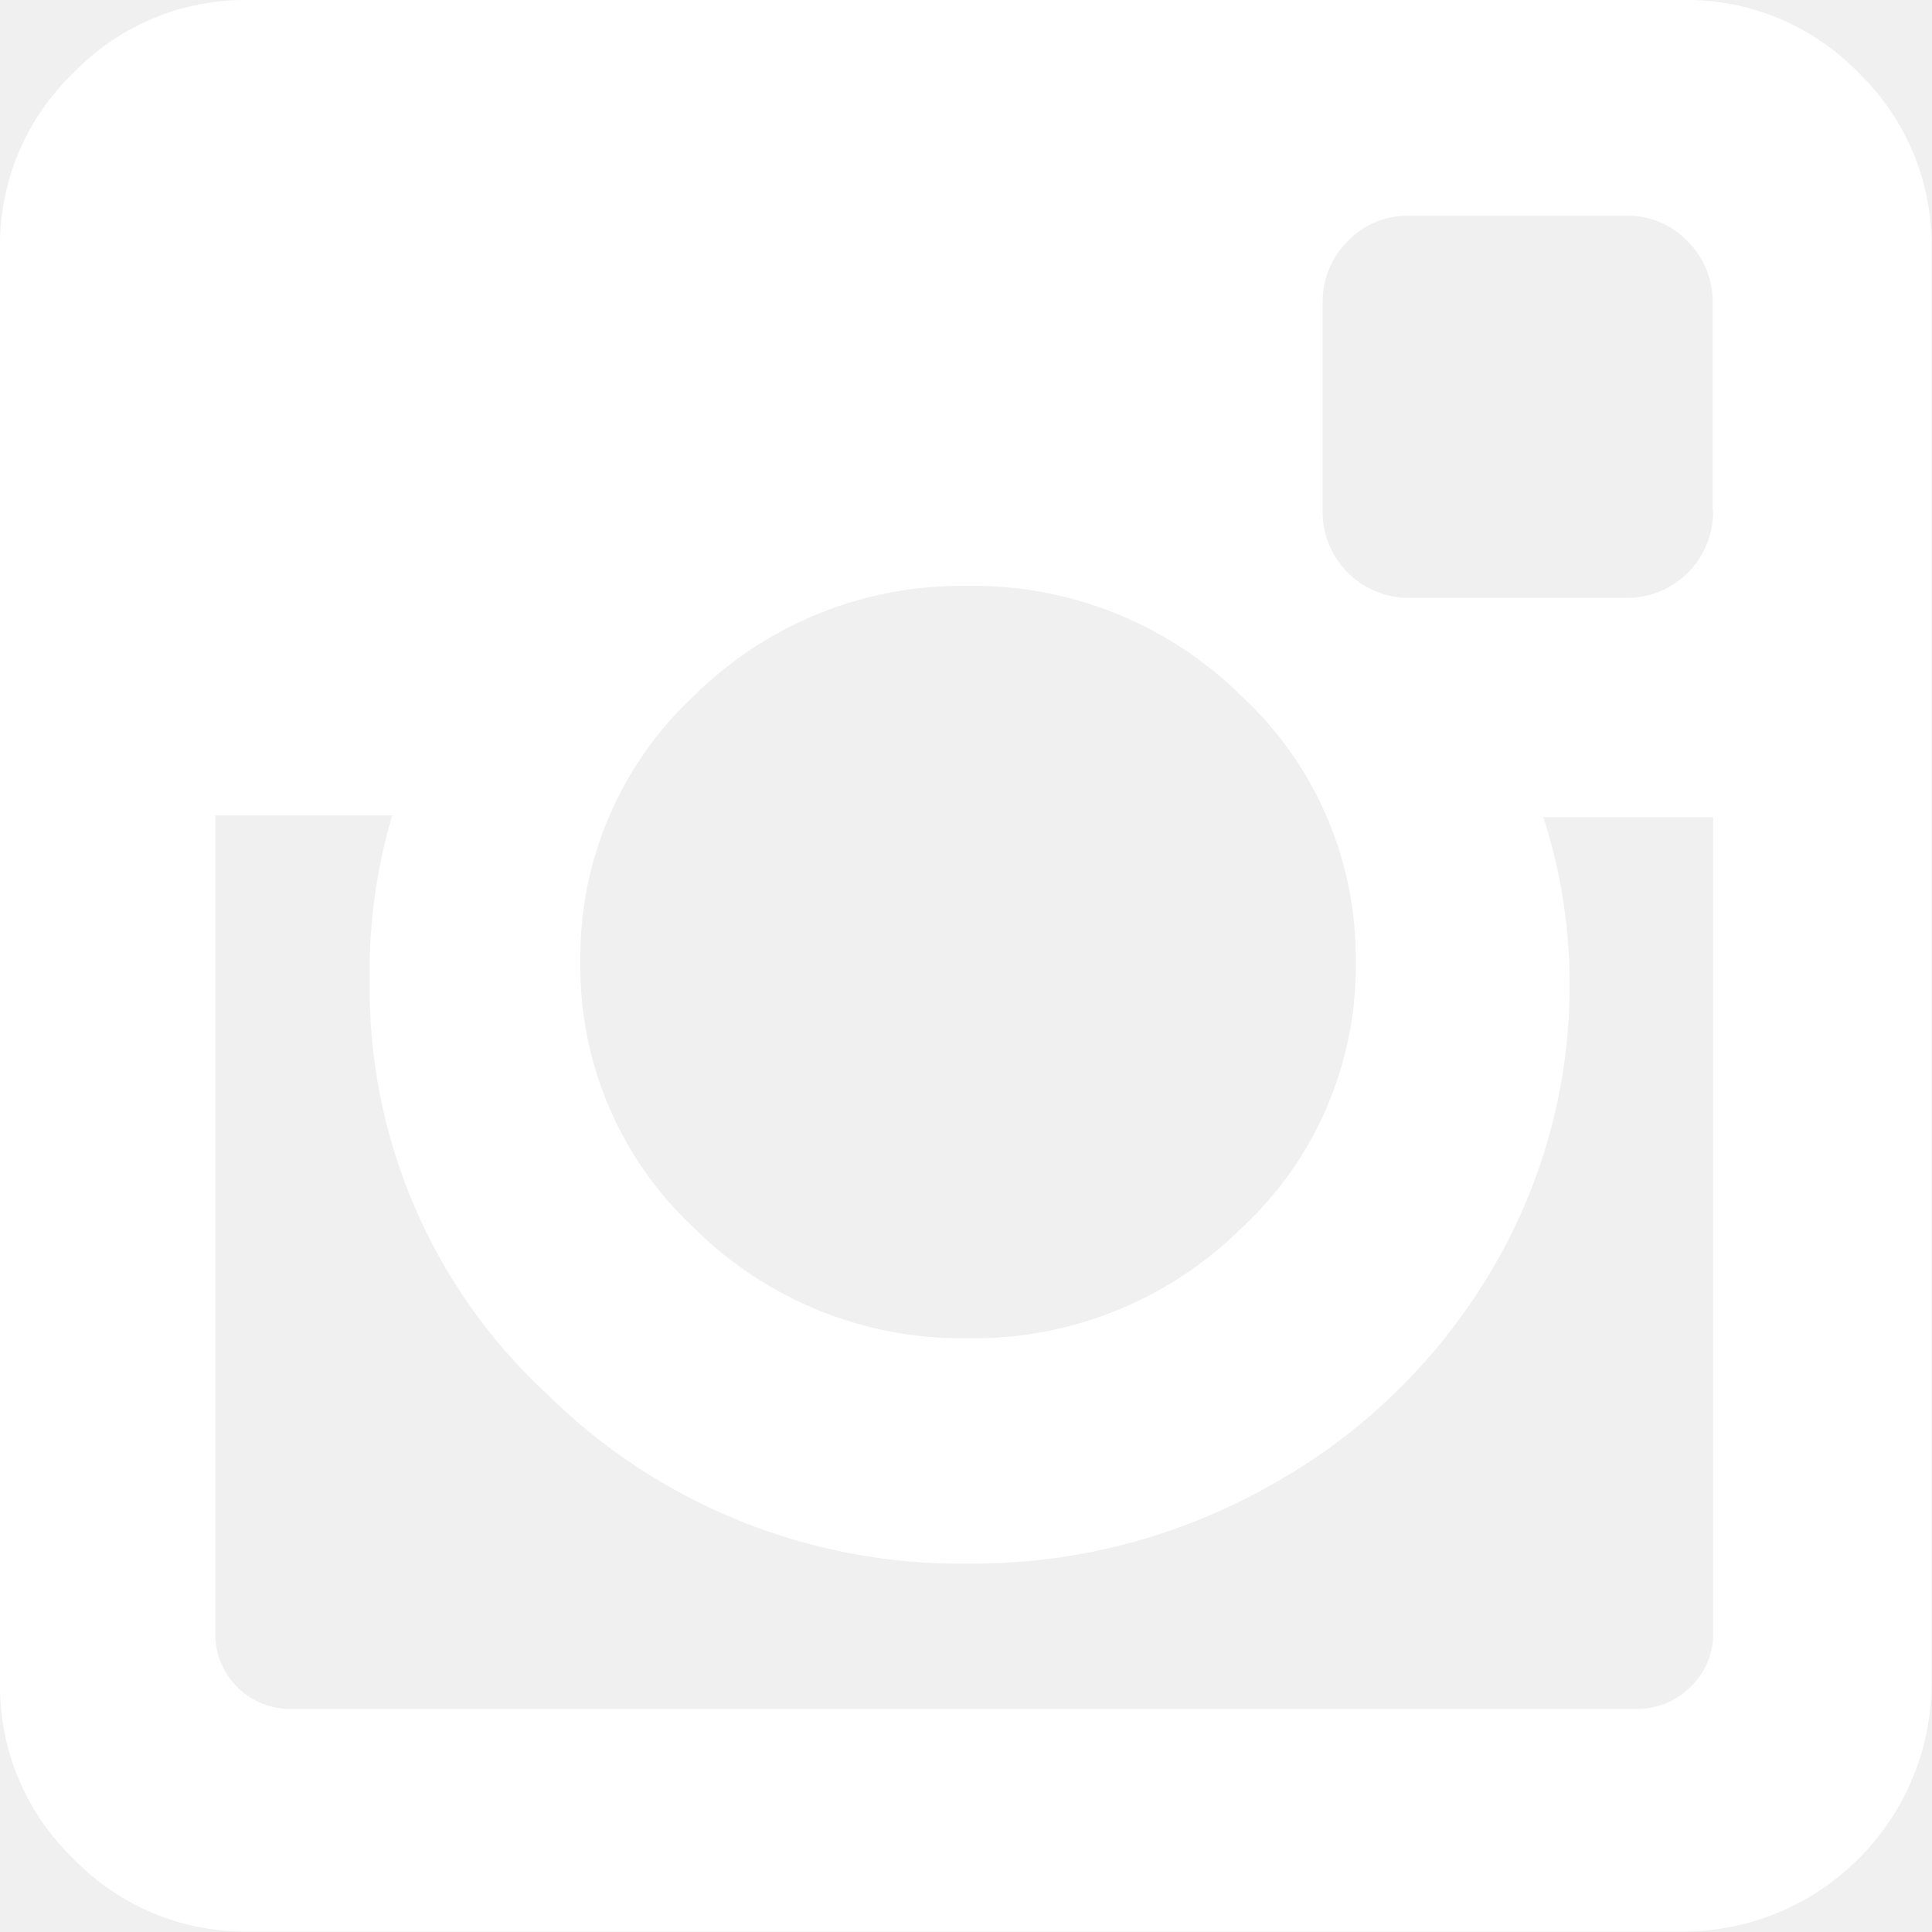
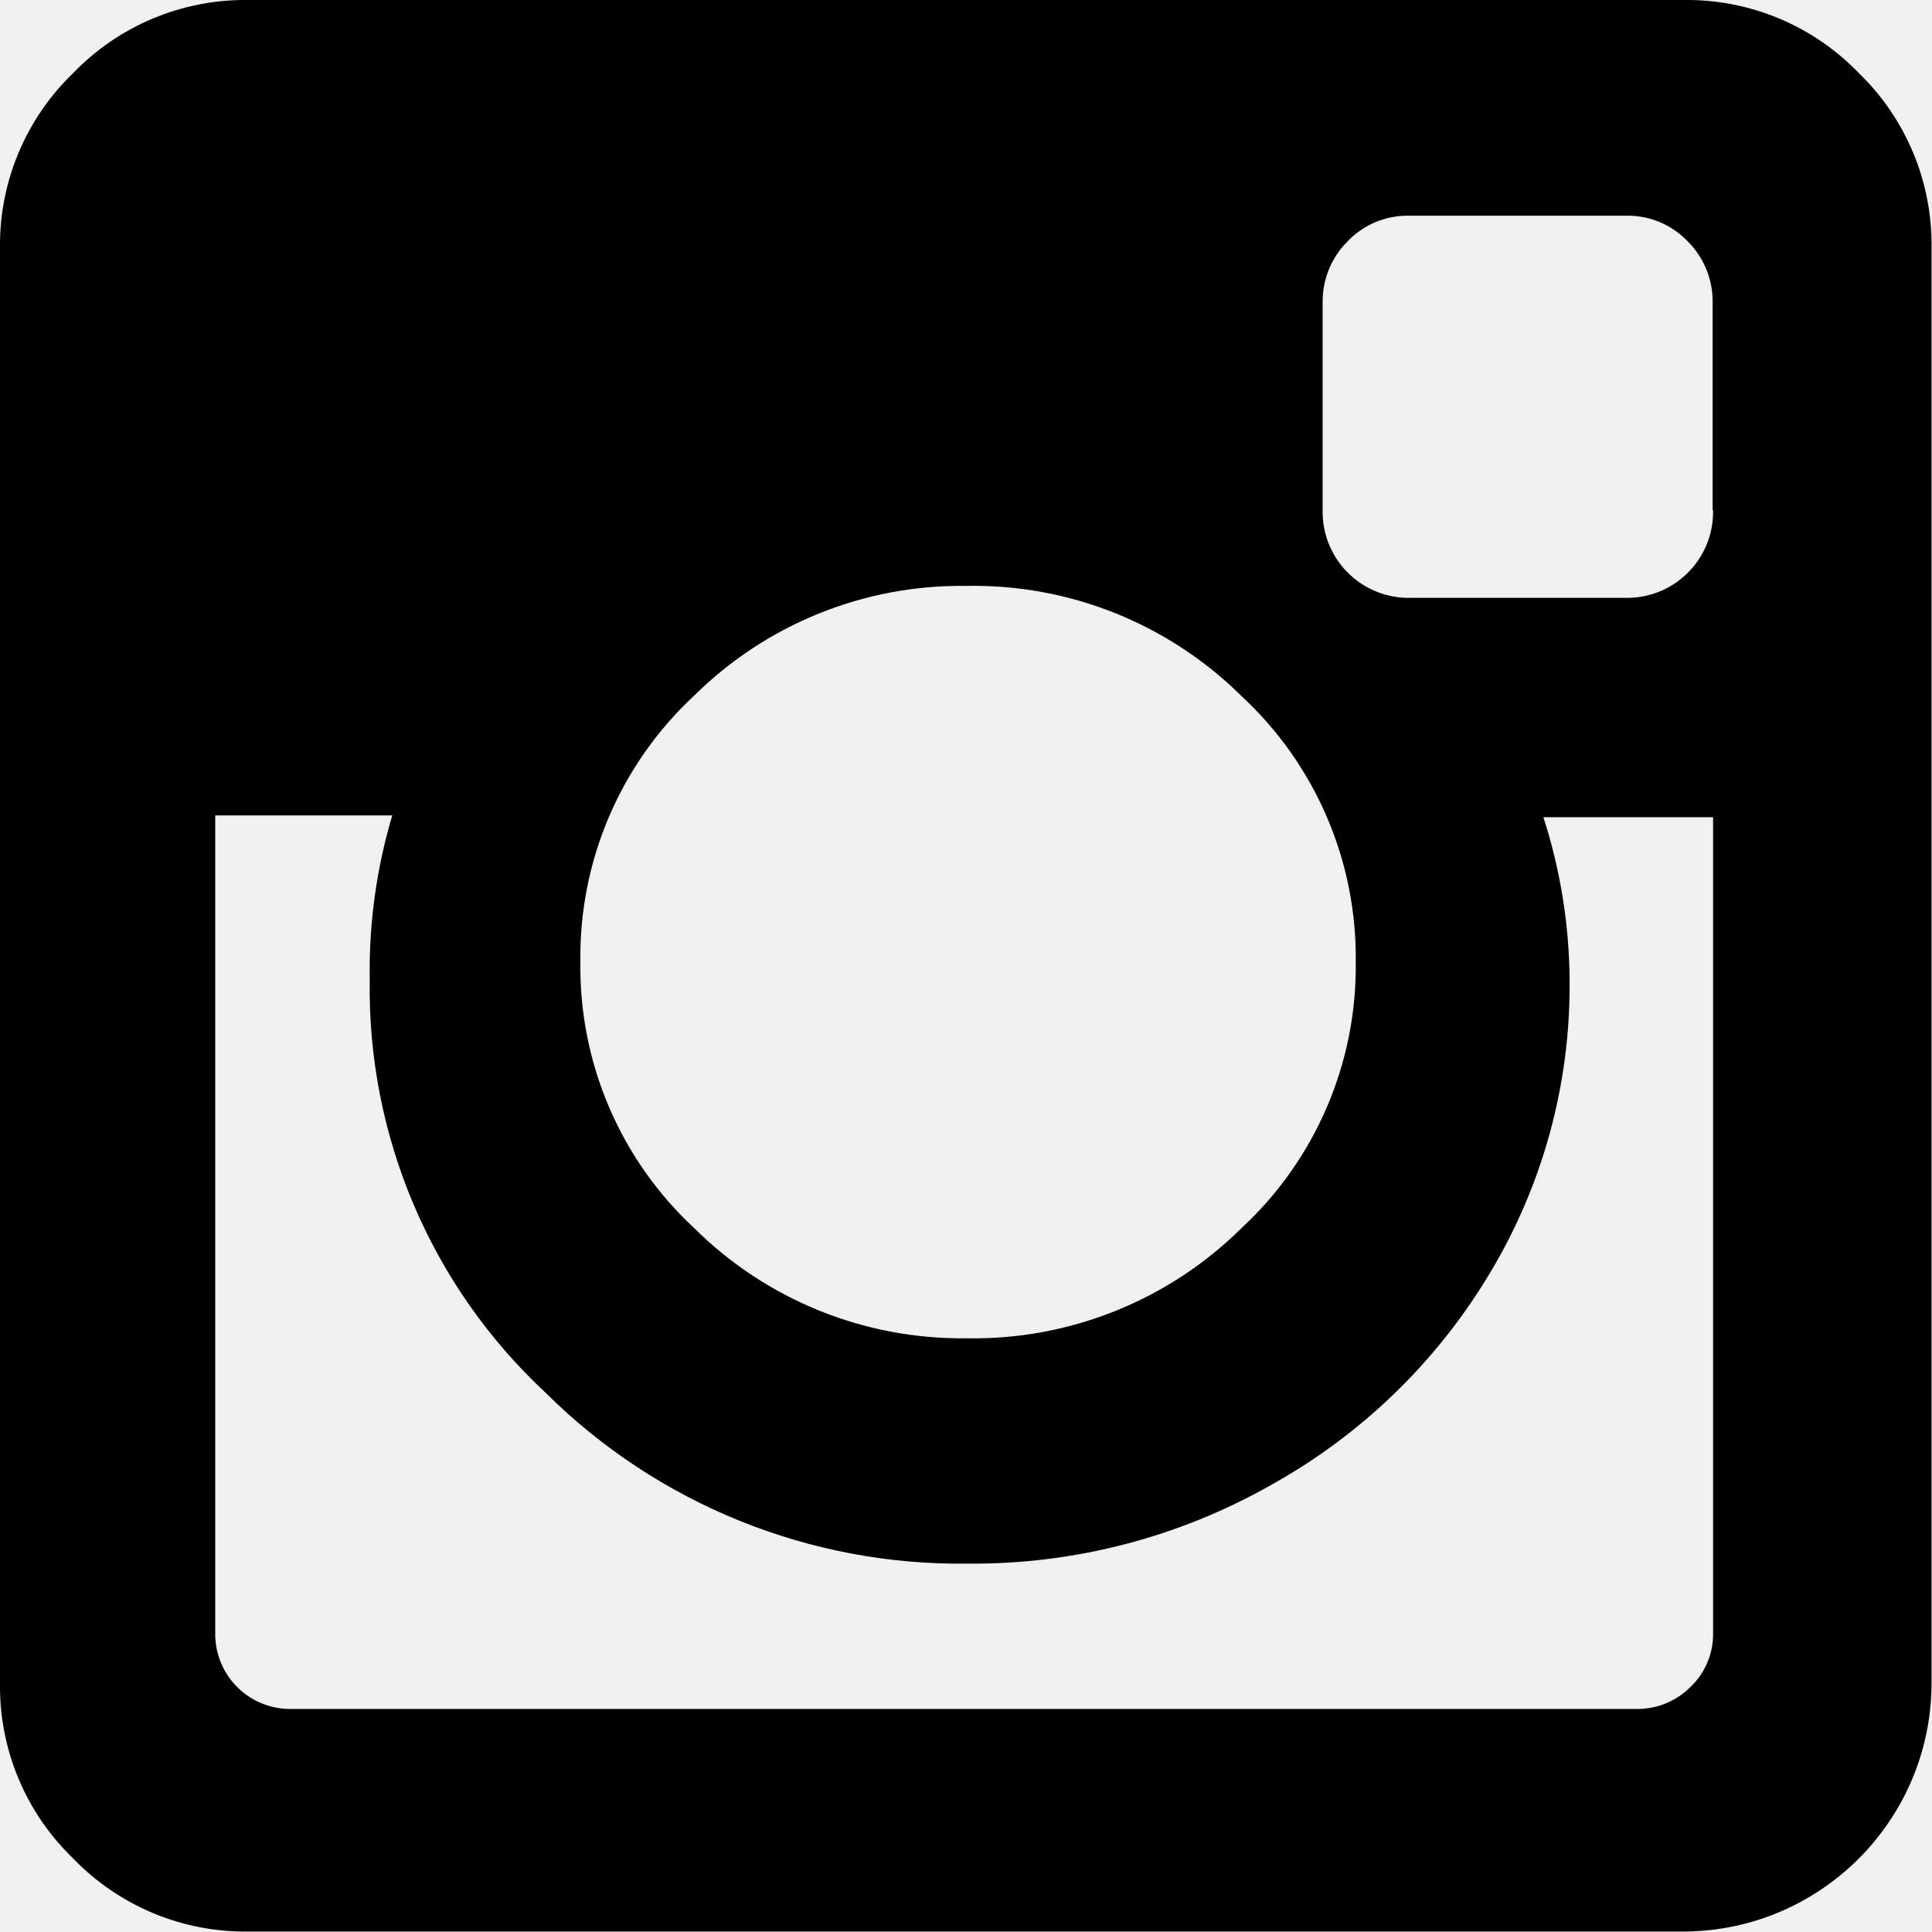
<svg xmlns="http://www.w3.org/2000/svg" id="Layer_1" data-name="Layer 1" width="42.01" height="42.01" viewBox="0 0 42.01 42.01">
-   <defs>
-     <style>.cls-1{fill:#fff;}</style>
-   </defs>
-   <path class="cls-1" d="M37.25,35.49V17.77H33.56a11.77,11.77,0,0,1,.57,3.58,12.12,12.12,0,0,1-1.75,6.36,12.76,12.76,0,0,1-4.76,4.59A13.13,13.13,0,0,1,21.06,34a12.78,12.78,0,0,1-9.19-3.71,12,12,0,0,1-3.83-9,11.77,11.77,0,0,1,.49-3.56H4.68V35.49a1.63,1.63,0,0,0,1.6,1.67h29.3a1.63,1.63,0,0,0,1.17-.47A1.59,1.59,0,0,0,37.25,35.49ZM29.48,20.92A7.75,7.75,0,0,0,27,15.14a8.28,8.28,0,0,0-6-2.4,8.25,8.25,0,0,0-5.91,2.39,7.75,7.75,0,0,0-2.47,5.78,7.75,7.75,0,0,0,2.47,5.79A8.25,8.25,0,0,0,21,29.1a8.28,8.28,0,0,0,6-2.4A7.75,7.75,0,0,0,29.48,20.92Zm7.76-9.84V6.56a1.84,1.84,0,0,0-.54-1.31,1.8,1.8,0,0,0-1.31-.56H30.61a1.8,1.8,0,0,0-1.31.56,1.84,1.84,0,0,0-.54,1.31v4.52A1.87,1.87,0,0,0,30.6,13h4.8a1.87,1.87,0,0,0,1.85-1.89h0ZM42,5.39V36.62A5.41,5.41,0,0,1,36.62,42H5.39a5.19,5.19,0,0,1-3.8-1.59A5.19,5.19,0,0,1,0,36.62V5.39a5.19,5.19,0,0,1,1.59-3.8A5.19,5.19,0,0,1,5.39,0H36.62a5.19,5.19,0,0,1,3.8,1.59A5.19,5.19,0,0,1,42,5.39Z" />
+   <path d="M37.25,35.49V17.77H33.56a11.77,11.77,0,0,1,.57,3.58,12.12,12.12,0,0,1-1.75,6.36,12.76,12.76,0,0,1-4.76,4.59A13.13,13.13,0,0,1,21.06,34a12.78,12.78,0,0,1-9.19-3.71,12,12,0,0,1-3.83-9,11.77,11.77,0,0,1,.49-3.56H4.68V35.49a1.63,1.63,0,0,0,1.6,1.67h29.3a1.63,1.63,0,0,0,1.17-.47A1.59,1.59,0,0,0,37.25,35.49ZM29.48,20.92A7.75,7.75,0,0,0,27,15.14a8.28,8.28,0,0,0-6-2.4,8.25,8.25,0,0,0-5.91,2.39,7.75,7.75,0,0,0-2.47,5.78,7.75,7.75,0,0,0,2.47,5.79A8.25,8.25,0,0,0,21,29.1a8.28,8.28,0,0,0,6-2.4A7.75,7.75,0,0,0,29.48,20.92Zm7.76-9.84V6.56a1.84,1.84,0,0,0-.54-1.31,1.8,1.8,0,0,0-1.31-.56H30.61a1.8,1.8,0,0,0-1.31.56,1.84,1.84,0,0,0-.54,1.31v4.52A1.87,1.87,0,0,0,30.6,13h4.8a1.87,1.87,0,0,0,1.85-1.89h0ZM42,5.39V36.62A5.41,5.41,0,0,1,36.62,42H5.39a5.19,5.19,0,0,1-3.8-1.59A5.19,5.19,0,0,1,0,36.62V5.39a5.19,5.19,0,0,1,1.59-3.8A5.19,5.19,0,0,1,5.39,0H36.62a5.19,5.19,0,0,1,3.8,1.59A5.19,5.19,0,0,1,42,5.39Z" />
</svg>
